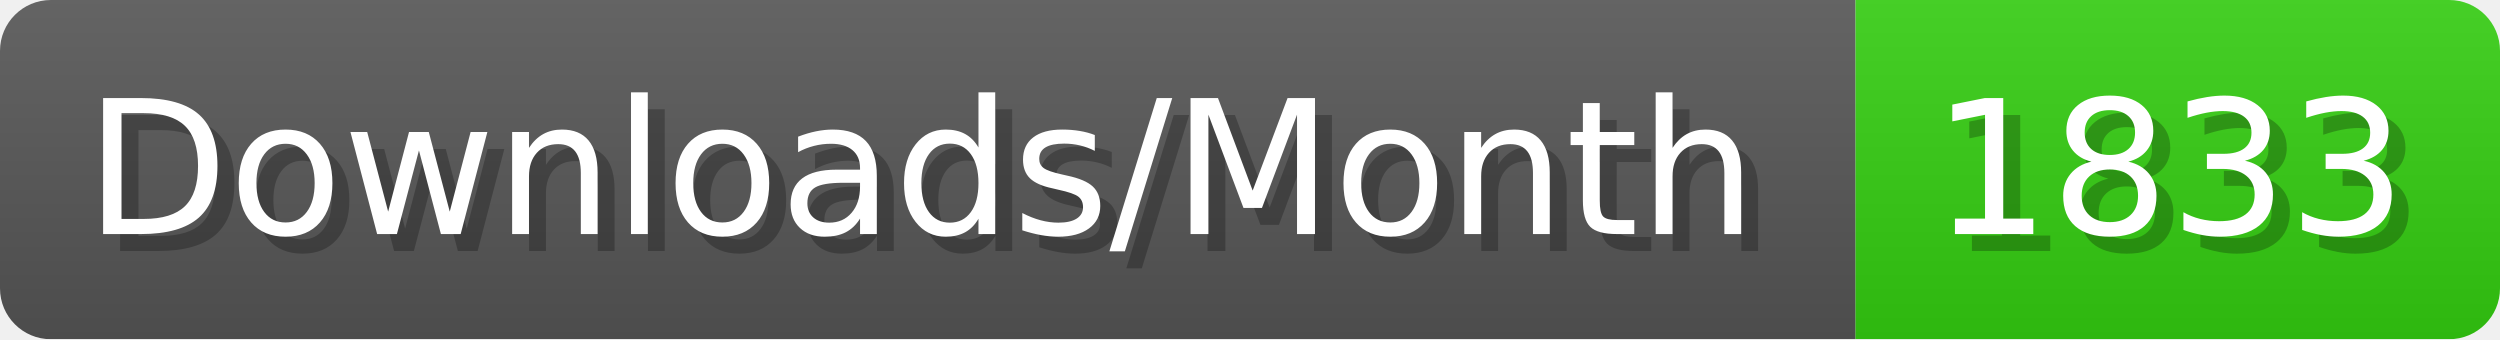
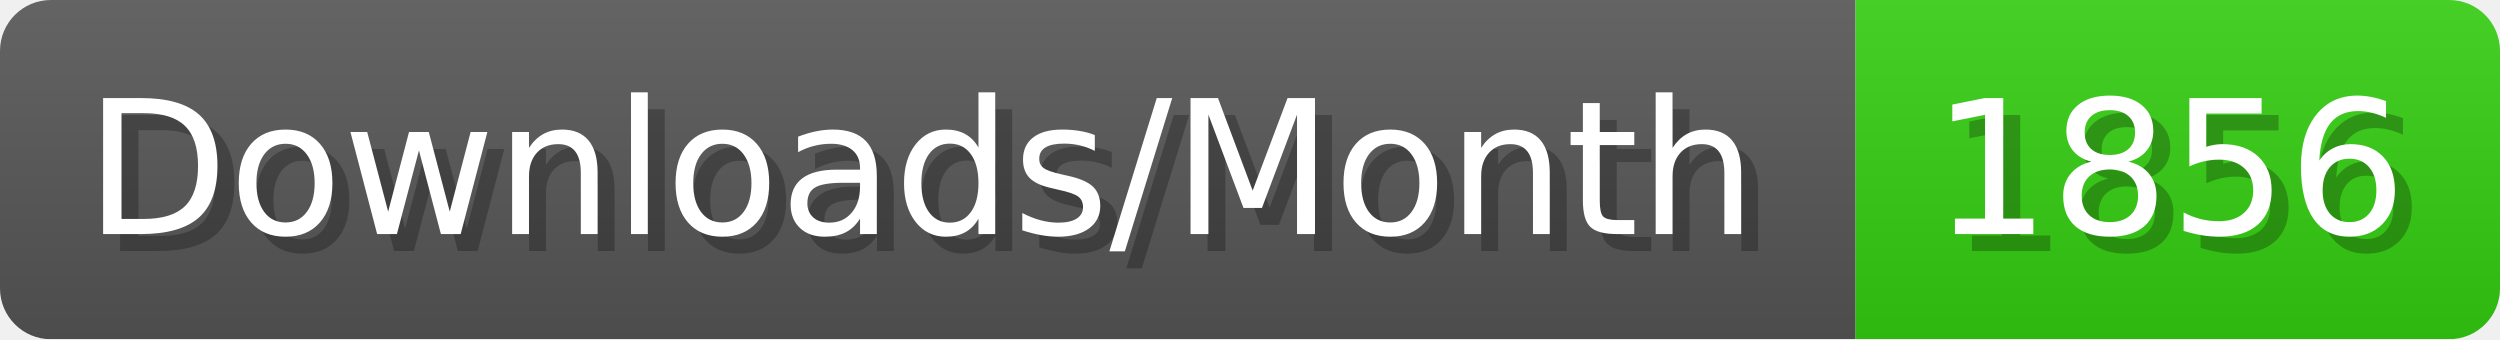
- <svg xmlns="http://www.w3.org/2000/svg" width="147.4" height="20" viewBox="0 0 1474 200" role="img" aria-label="Downloads/Month: 1833">
+ <svg xmlns="http://www.w3.org/2000/svg" width="147.4" height="20" viewBox="0 0 1474 200" role="img" aria-label="Downloads/Month: 1856">
  <linearGradient id="YlXUI" x2="0" y2="100%">
    <stop offset="0" stop-opacity=".1" stop-color="#EEE" />
    <stop offset="1" stop-opacity=".1" />
  </linearGradient>
  <mask id="JHhop">
    <rect width="1474" height="200" rx="30" fill="#FFF" />
  </mask>
  <g mask="url(#JHhop)">
    <rect width="1094" height="200" fill="#555" />
    <rect width="380" height="200" fill="#3C1" x="1094" />
    <rect width="1474" height="200" fill="url(#YlXUI)" />
  </g>
  <g aria-hidden="true" fill="#fff" text-anchor="start" font-family="Verdana,DejaVu Sans,sans-serif" font-size="110">
    <text x="60" y="148" textLength="994" fill="#000" opacity="0.25">Downloads/Month</text>
    <text x="50" y="138" textLength="994">Downloads/Month</text>
-     <text x="1149" y="148" textLength="280" fill="#000" opacity="0.25">1833</text>
-     <text x="1139" y="138" textLength="280">1833</text>
+     <text x="1149" y="148" textLength="280" fill="#000" opacity="0.25">1856</text>
+     <text x="1139" y="138" textLength="280">1856</text>
  </g>
</svg>
